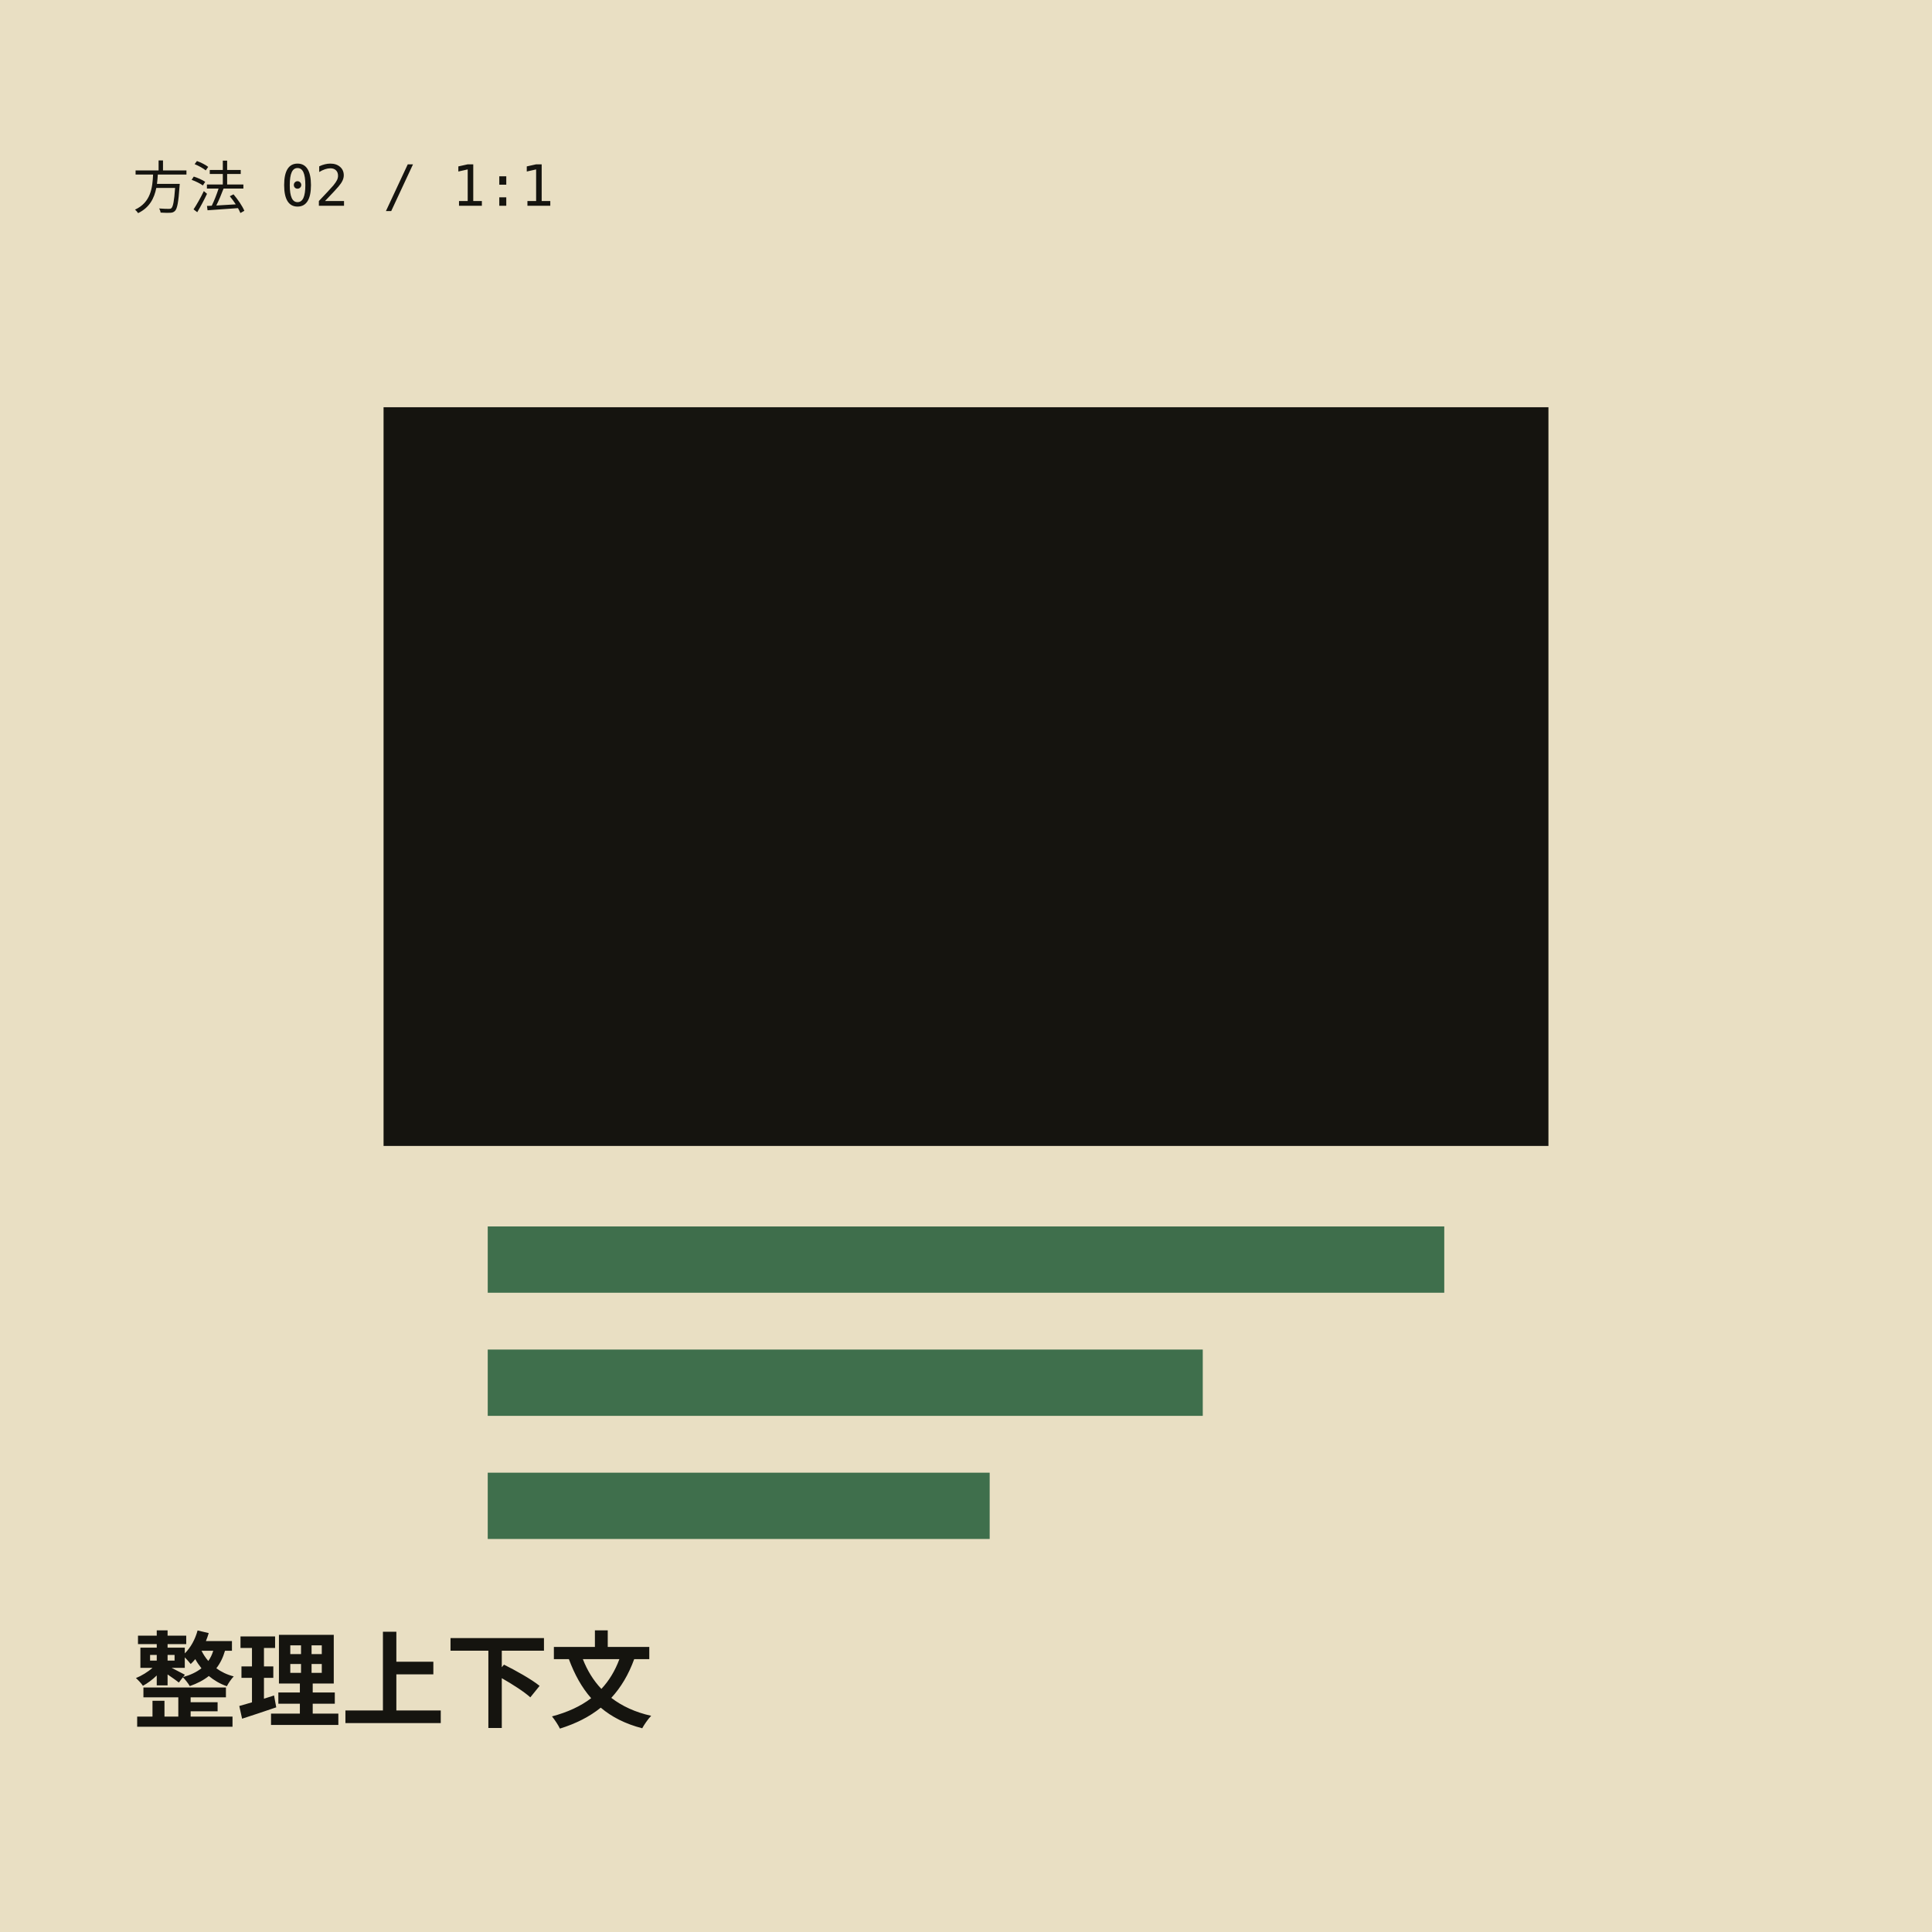
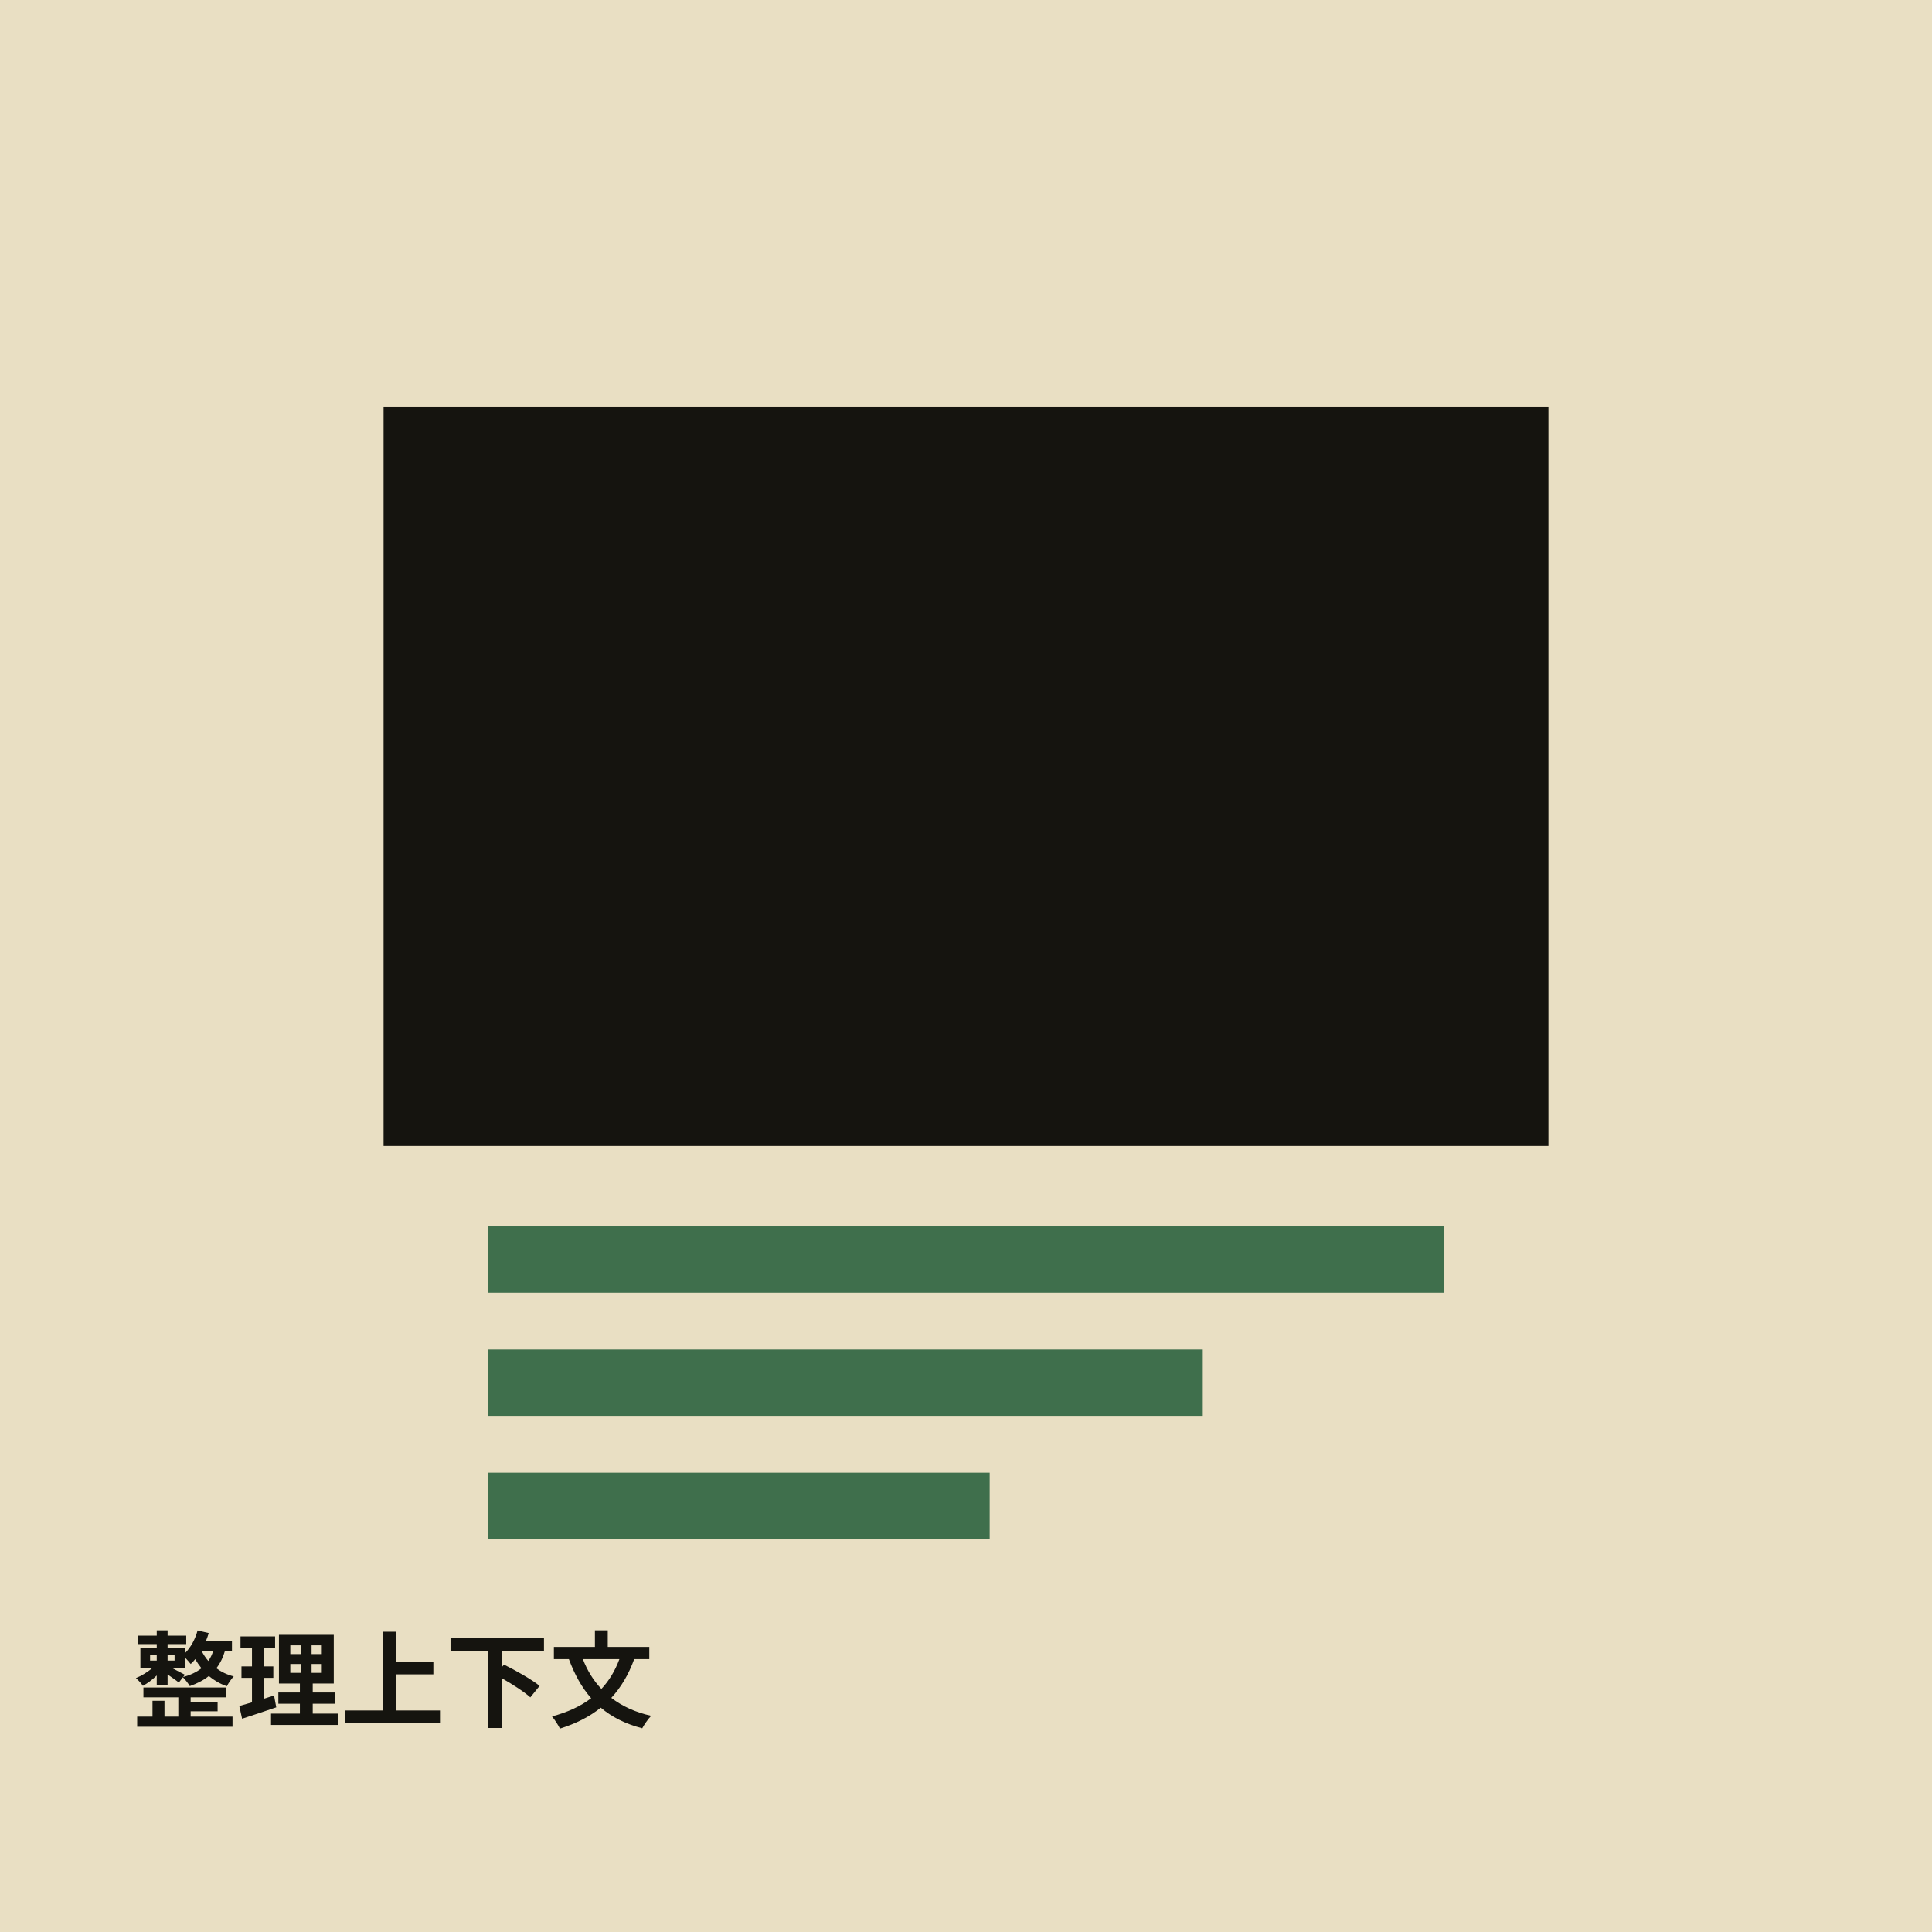
- <svg xmlns="http://www.w3.org/2000/svg" viewBox="0 0 816 816" role="img" aria-label="方法二占位拼贴">
+ <svg xmlns="http://www.w3.org/2000/svg" viewBox="0 0 816 816" role="img">
  <rect width="816" height="816" fill="#e9dfc3" />
  <rect x="162" y="172" width="492" height="312" fill="#15140f" />
  <path d="M206 532h404M206 584h302M206 636h212" stroke="#3f6f4c" stroke-width="28" />
-   <text x="56" y="88" font-family="JetBrains Mono, monospace" font-size="24" fill="#15140f">方法 02 / 1:1</text>
  <text x="56" y="726" font-family="Inter, sans-serif" font-size="44" font-weight="800" fill="#15140f">整理上下文</text>
</svg>
